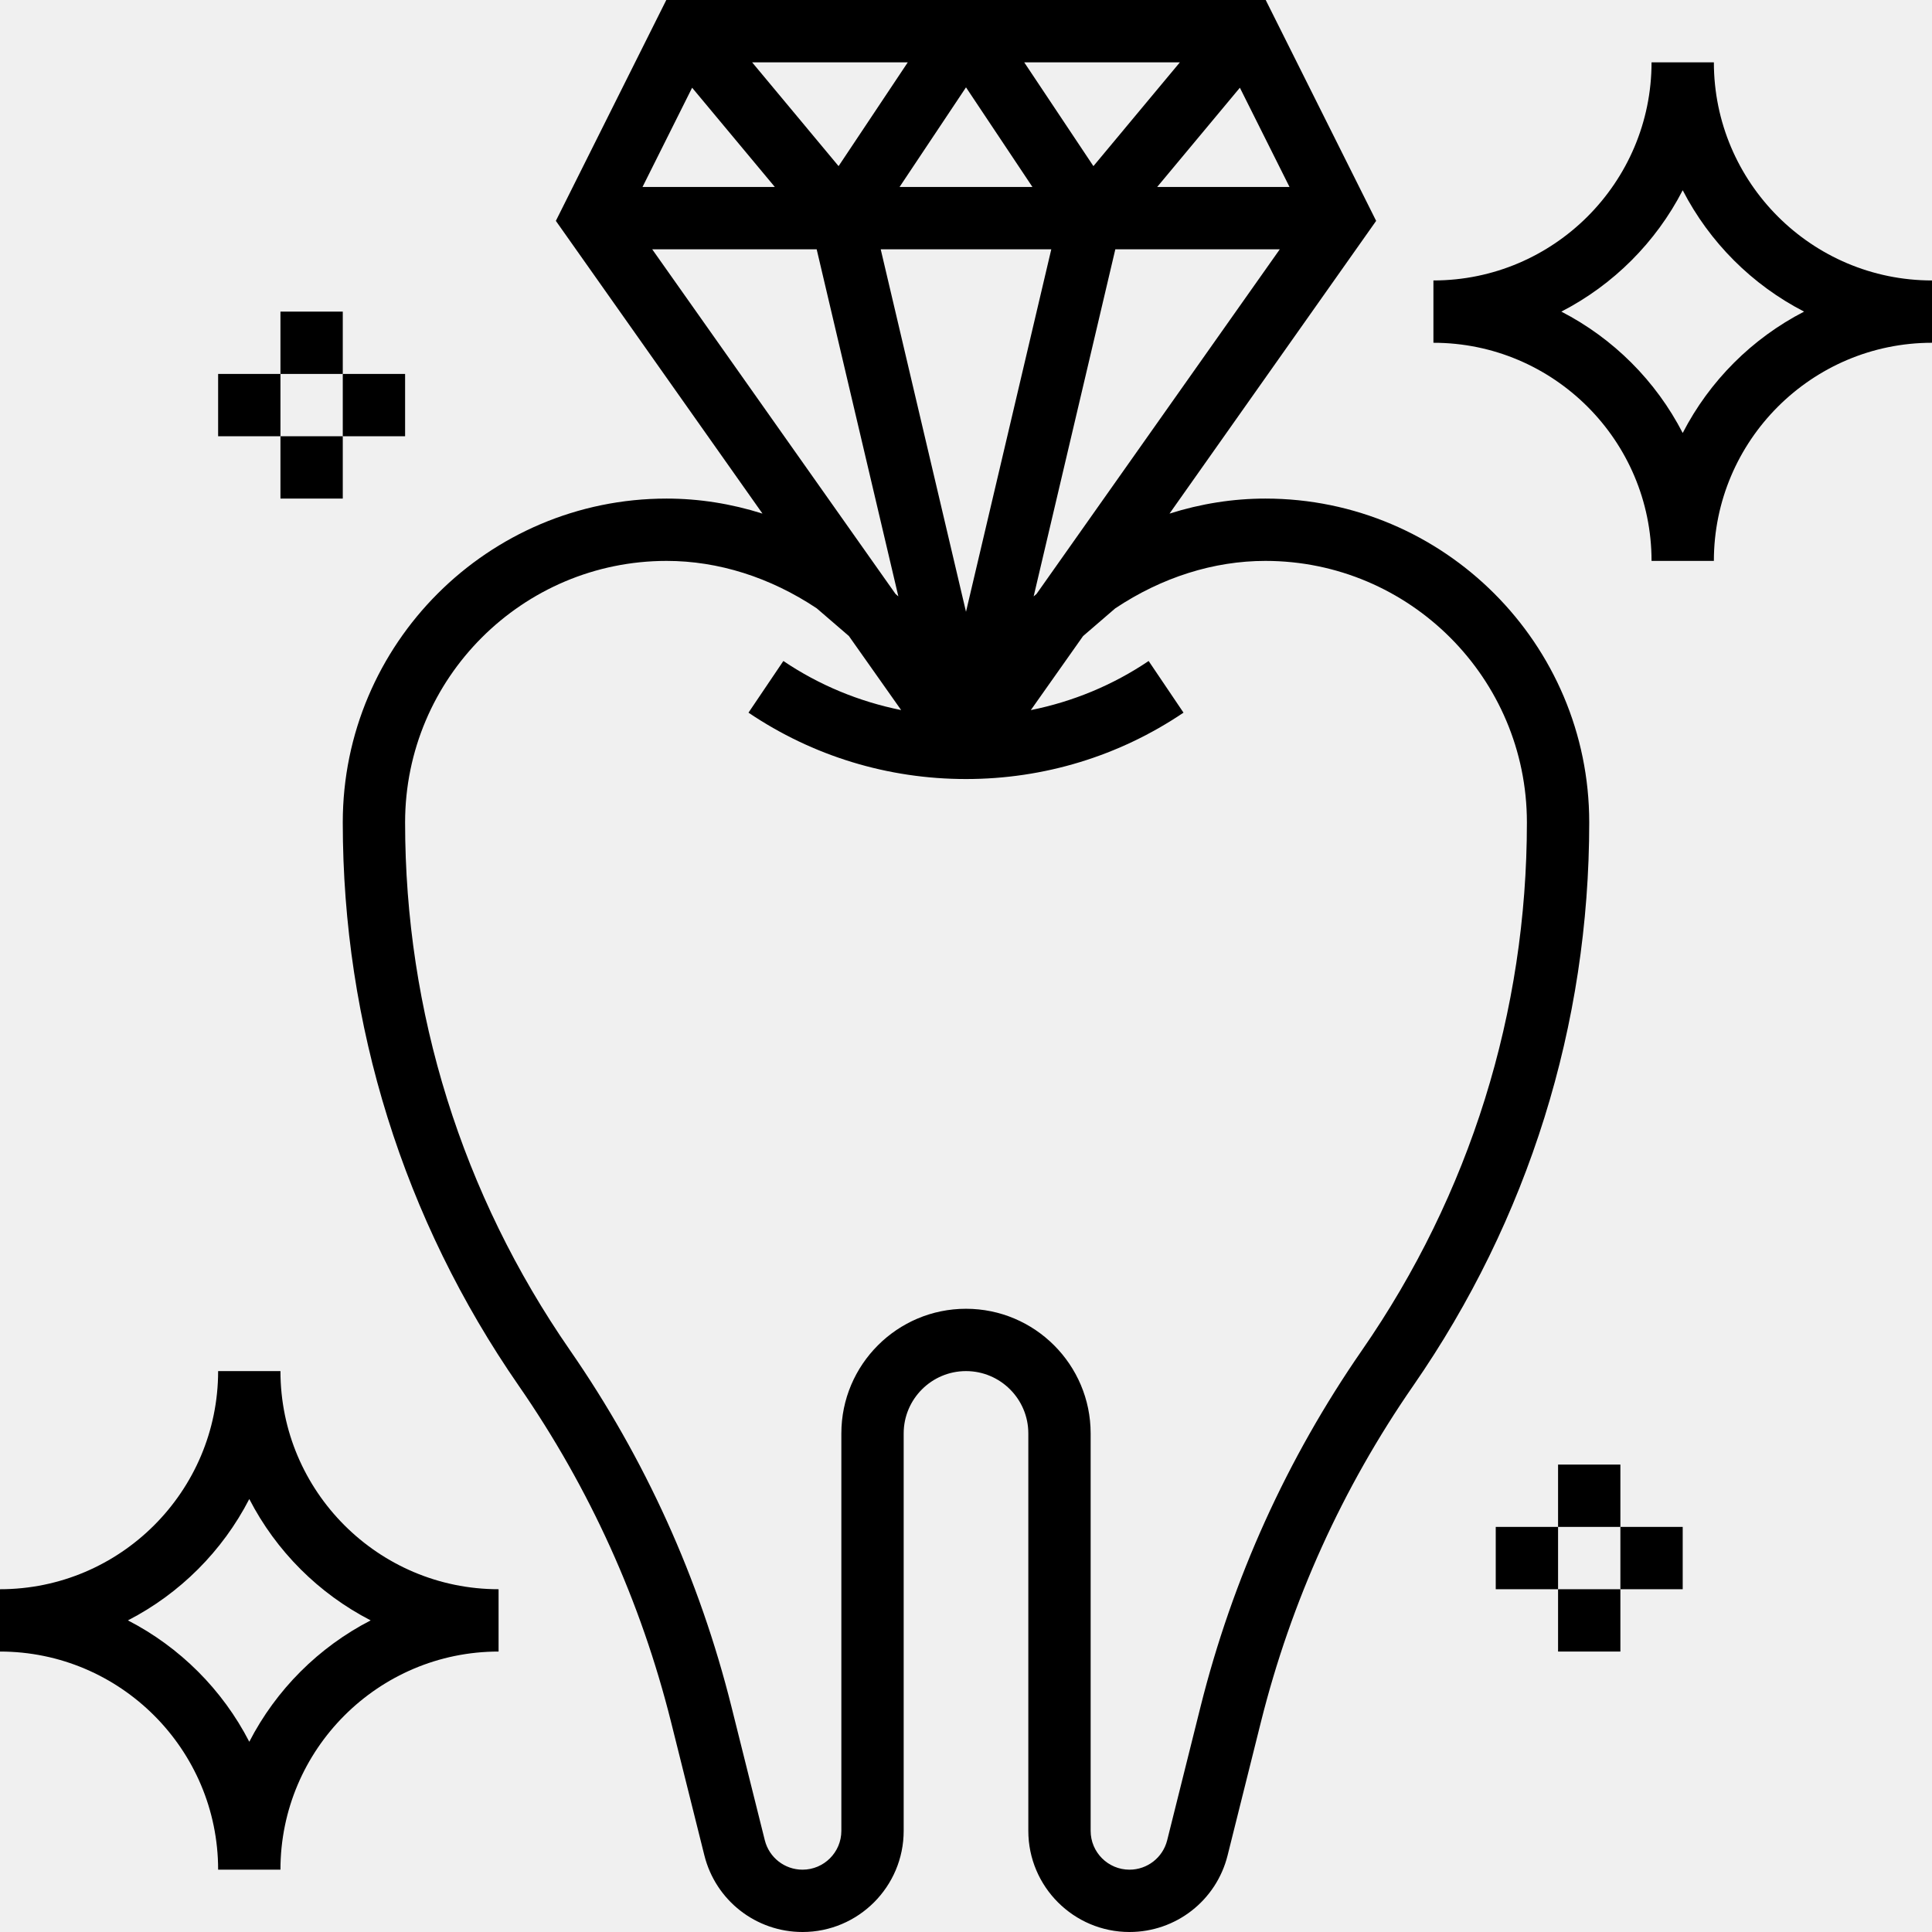
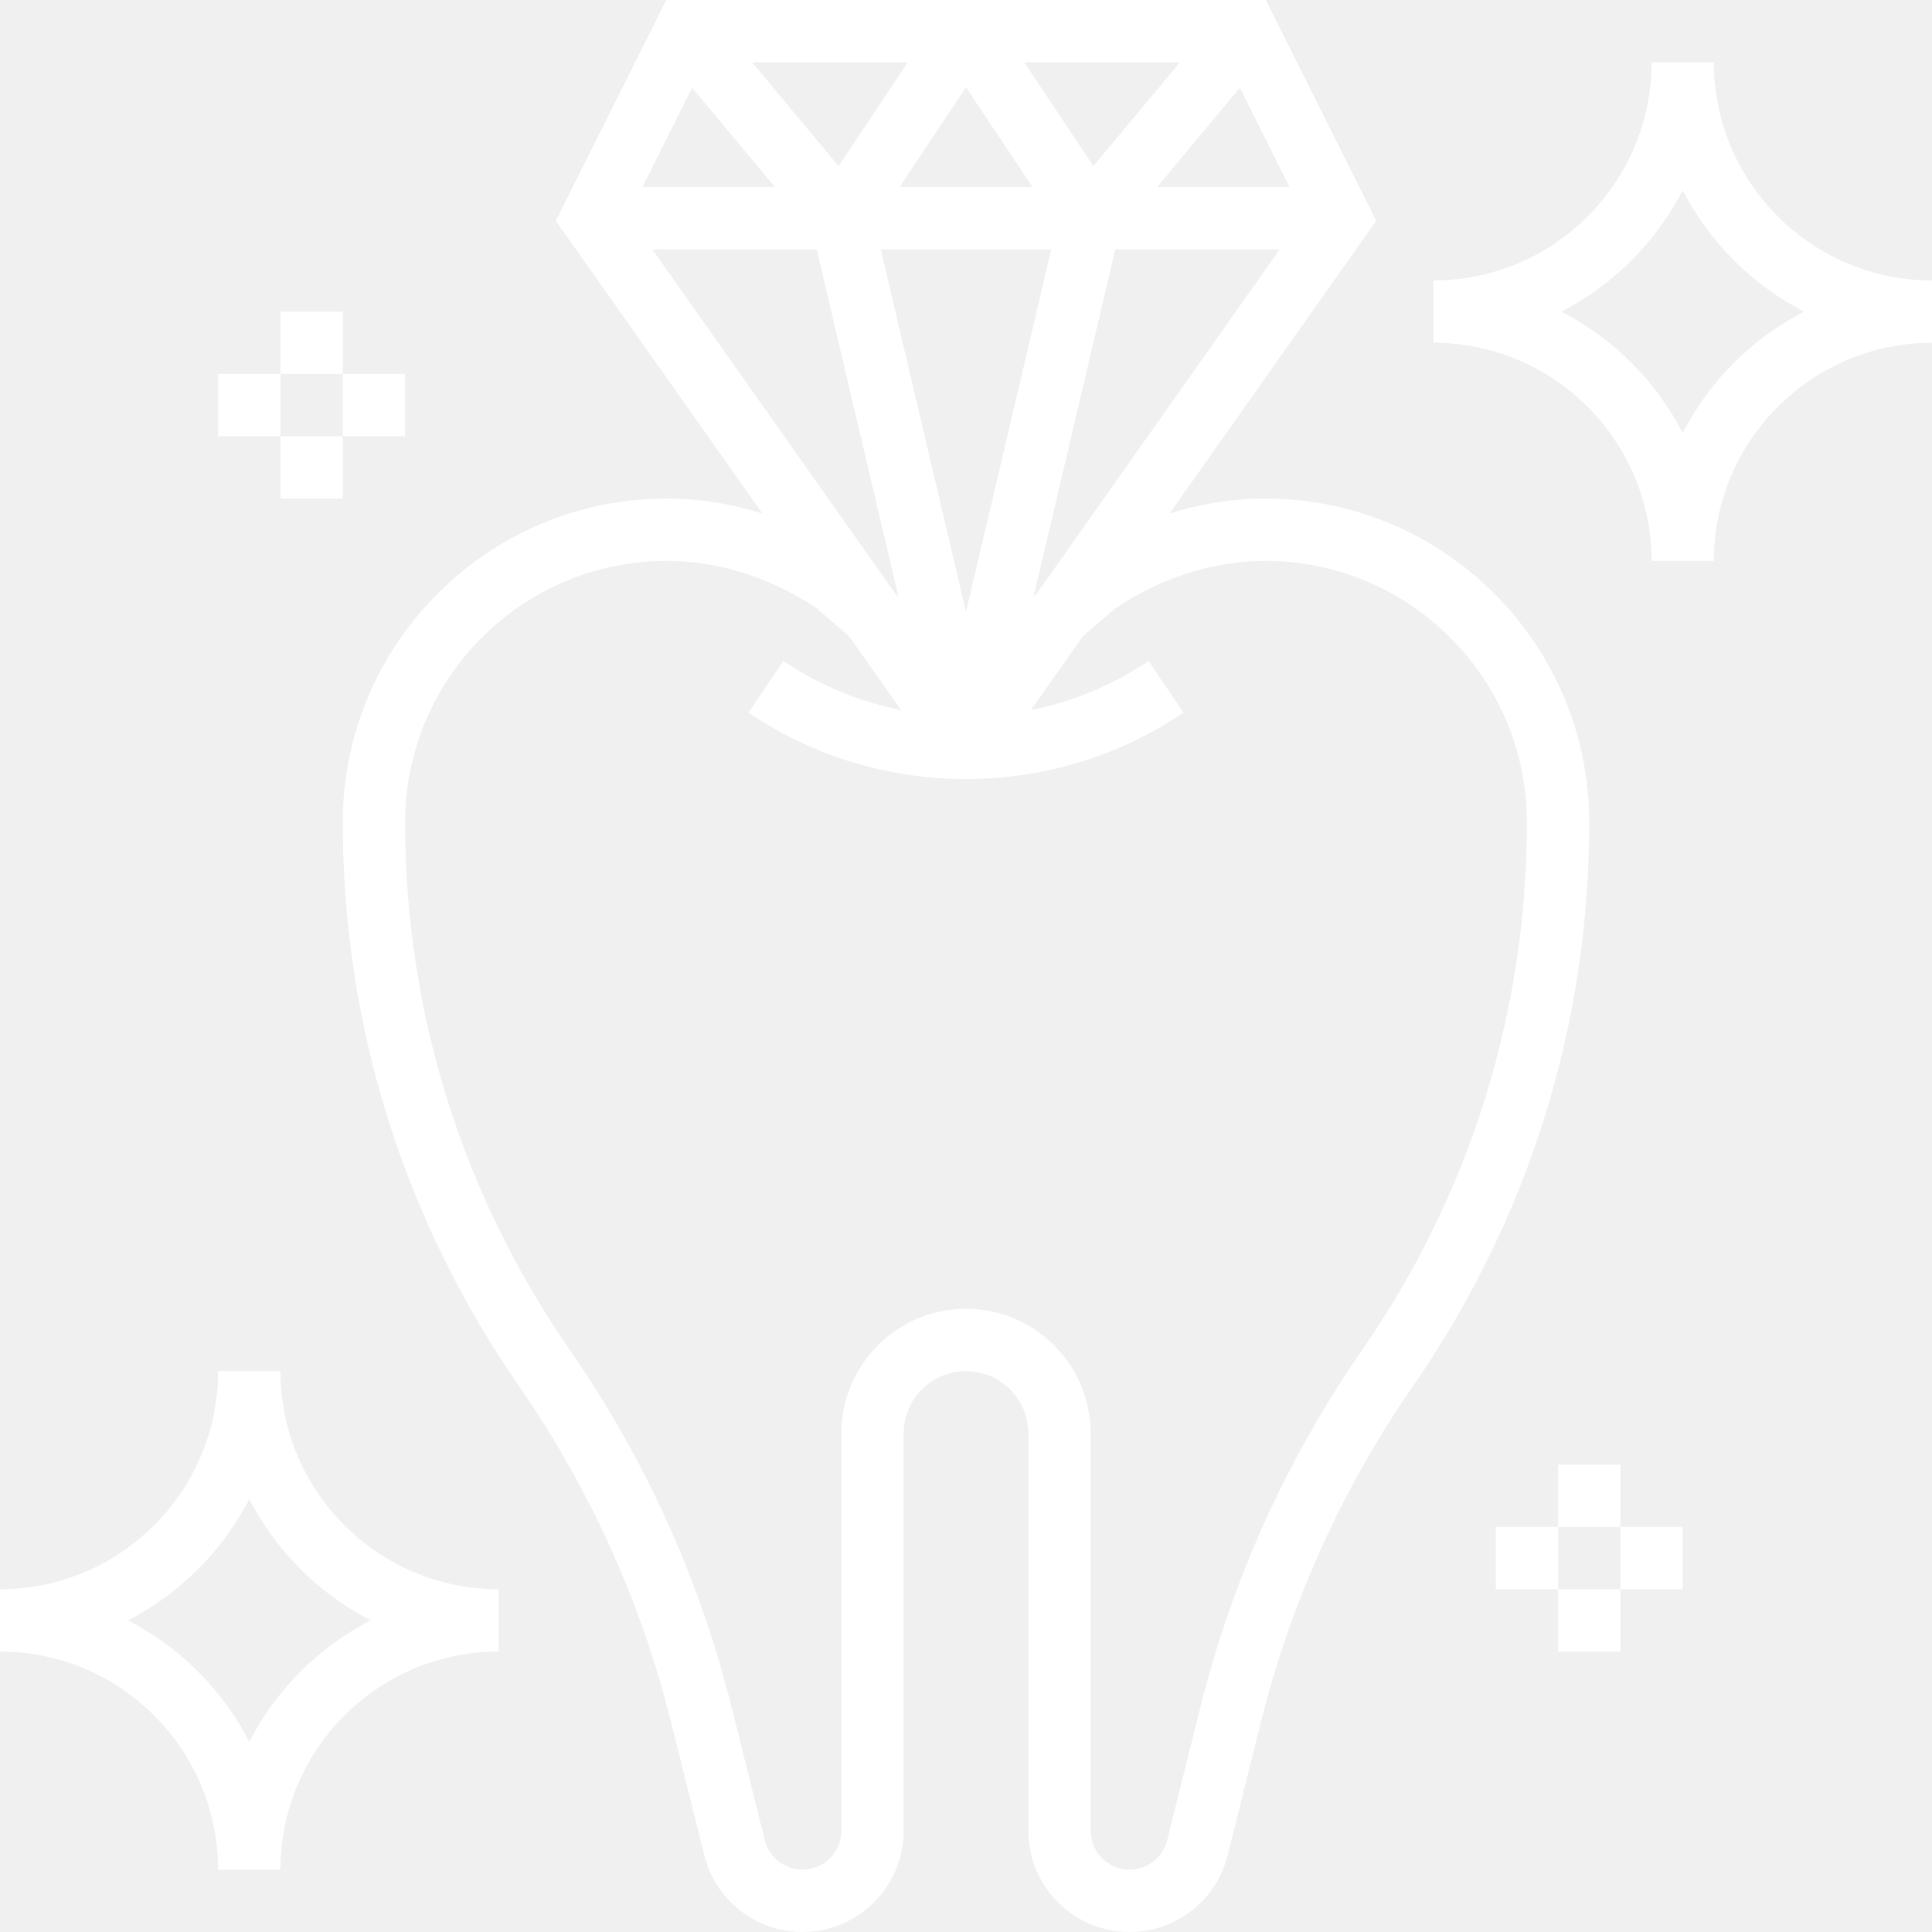
- <svg xmlns="http://www.w3.org/2000/svg" version="1.1" id="Capa_1" x="0px" y="0px" viewBox="0 0 496 496" style="enable-background:new 0 0 496 496;" xml:space="preserve">
-   <g>
-     <g>
-       <path d="M324.856,128c-8.288,0-16.568,1.312-24.608,3.856l53.048-75.152L324.944,0H248h-76.944l-28.352,56.704l53.048,75.152    c-8.048-2.544-16.32-3.856-24.608-3.856C125.296,128,88,165.296,88,211.144c0,51.928,15.616,101.928,45.168,144.6    c18.192,26.28,31.352,55.336,39.112,86.352l8.552,34.232c2.896,11.584,13.264,19.672,25.2,19.672    c14.32,0,25.968-11.648,25.968-25.968V368c0-8.824,7.176-16,16-16c8.824,0,16,7.176,16,16v102.032    c0,14.32,11.648,25.968,25.968,25.968c11.936,0,22.304-8.088,25.192-19.672l8.552-34.232c7.76-31.016,20.912-60.072,39.112-86.352    c29.56-42.672,45.176-92.672,45.176-144.6C408,165.296,370.704,128,324.856,128z M266.088,152.504l-0.72,0.608L286.336,64h42.224    L266.088,152.504z M248,157.064L226.104,64h43.792L248,157.064z M331.056,48H297.08l21.232-25.48L331.056,48z M302.912,16    l-22.2,26.648L262.944,16H302.912z M265.056,48h-34.112L248,22.424L265.056,48z M233.056,16l-17.768,26.648L193.088,16H233.056z     M177.688,22.52L198.92,48h-33.968L177.688,22.52z M167.44,64h42.224l20.968,89.104l-0.728-0.624L167.44,64z M349.672,346.632    c-19.296,27.872-33.248,58.688-41.472,91.584l-8.552,34.232c-1.12,4.448-5.096,7.552-9.68,7.552c-5.496,0-9.968-4.472-9.968-9.968    V368c0-17.648-14.352-32-32-32s-32,14.352-32,32v102.032c0,5.496-4.472,9.968-9.968,9.968c-4.584,0-8.56-3.104-9.68-7.544    l-8.552-34.232c-8.216-32.896-22.168-63.712-41.472-91.584C118.632,306.648,104,259.8,104,211.144    C104,174.12,134.12,144,171.144,144c13.256,0,26.576,4.208,38.536,12.176l8.256,7.112l13.416,19.008    c-10.768-2.168-21.032-6.384-30.24-12.6l-8.952,13.264C208.68,194.112,227.984,200,248,200s39.32-5.888,55.84-17.04l-8.952-13.264    c-9.208,6.216-19.472,10.44-30.248,12.608l13.416-19.008l8.256-7.112C298.28,148.208,311.6,144,324.856,144    C361.88,144,392,174.12,392,211.144C392,259.8,377.368,306.648,349.672,346.632z" />
+ <svg xmlns="http://www.w3.org/2000/svg" xml:space="preserve" style="enable-background:new 0 0 496 496;" viewBox="0 0 496 496" y="0px" x="0px" id="Capa_1" version="1.1">
+   <defs id="defs101" />
+   <g style="fill:#ffffff" id="g6">
+     <g style="fill:#ffffff" id="g4">
+       <path style="fill:#ffffff" id="path2" d="M324.856,128c-8.288,0-16.568,1.312-24.608,3.856l53.048-75.152L324.944,0H248h-76.944l-28.352,56.704l53.048,75.152    c-8.048-2.544-16.32-3.856-24.608-3.856C125.296,128,88,165.296,88,211.144c0,51.928,15.616,101.928,45.168,144.6    c18.192,26.28,31.352,55.336,39.112,86.352l8.552,34.232c2.896,11.584,13.264,19.672,25.2,19.672    c14.32,0,25.968-11.648,25.968-25.968V368c0-8.824,7.176-16,16-16c8.824,0,16,7.176,16,16v102.032    c0,14.32,11.648,25.968,25.968,25.968c11.936,0,22.304-8.088,25.192-19.672l8.552-34.232c7.76-31.016,20.912-60.072,39.112-86.352    c29.56-42.672,45.176-92.672,45.176-144.6C408,165.296,370.704,128,324.856,128z M266.088,152.504l-0.72,0.608L286.336,64h42.224    L266.088,152.504z M248,157.064L226.104,64h43.792L248,157.064z M331.056,48H297.08l21.232-25.48L331.056,48z M302.912,16    l-22.2,26.648L262.944,16H302.912z M265.056,48h-34.112L248,22.424L265.056,48z M233.056,16l-17.768,26.648L193.088,16H233.056z     M177.688,22.52L198.92,48h-33.968L177.688,22.52z M167.44,64h42.224l20.968,89.104l-0.728-0.624L167.44,64z M349.672,346.632    c-19.296,27.872-33.248,58.688-41.472,91.584l-8.552,34.232c-1.12,4.448-5.096,7.552-9.68,7.552c-5.496,0-9.968-4.472-9.968-9.968    V368c0-17.648-14.352-32-32-32s-32,14.352-32,32v102.032c0,5.496-4.472,9.968-9.968,9.968c-4.584,0-8.56-3.104-9.68-7.544    l-8.552-34.232c-8.216-32.896-22.168-63.712-41.472-91.584C118.632,306.648,104,259.8,104,211.144    C104,174.12,134.12,144,171.144,144c13.256,0,26.576,4.208,38.536,12.176l8.256,7.112l13.416,19.008    c-10.768-2.168-21.032-6.384-30.24-12.6l-8.952,13.264C208.68,194.112,227.984,200,248,200s39.32-5.888,55.84-17.04l-8.952-13.264    c-9.208,6.216-19.472,10.44-30.248,12.608l13.416-19.008l8.256-7.112C298.28,148.208,311.6,144,324.856,144    C361.88,144,392,174.12,392,211.144C392,259.8,377.368,306.648,349.672,346.632z" />
    </g>
  </g>
-   <g>
-     <g>
-       <rect x="72" y="80" width="16" height="16" />
+   <g style="fill:#ffffff" id="g12">
+     <g style="fill:#ffffff" id="g10">
+       <rect style="fill:#ffffff" id="rect8" height="16" width="16" y="80" x="72" />
    </g>
  </g>
-   <g>
-     <g>
-       <rect x="56" y="96" width="16" height="16" />
+   <g style="fill:#ffffff" id="g18">
+     <g style="fill:#ffffff" id="g16">
+       <rect style="fill:#ffffff" id="rect14" height="16" width="16" y="96" x="56" />
    </g>
  </g>
-   <g>
-     <g>
-       <rect x="72" y="112" width="16" height="16" />
+   <g style="fill:#ffffff" id="g24">
+     <g style="fill:#ffffff" id="g22">
+       <rect style="fill:#ffffff" id="rect20" height="16" width="16" y="112" x="72" />
    </g>
  </g>
-   <g>
-     <g>
-       <rect x="88" y="96" width="16" height="16" />
+   <g style="fill:#ffffff" id="g30">
+     <g style="fill:#ffffff" id="g28">
+       <rect style="fill:#ffffff" id="rect26" height="16" width="16" y="96" x="88" />
    </g>
  </g>
-   <g>
-     <g>
-       <path d="M72,352H56c0,30.872-25.128,56-56,56v16c30.872,0,56,25.128,56,56h16c0-30.872,25.128-56,56-56v-16    C97.128,408,72,382.872,72,352z M64,447.16C57.12,433.8,46.2,422.88,32.84,416c13.36-6.88,24.28-17.8,31.16-31.16    c6.88,13.36,17.8,24.28,31.16,31.16C81.8,422.88,70.88,433.8,64,447.16z" />
+   <g style="fill:#ffffff" id="g36">
+     <g style="fill:#ffffff" id="g34">
+       <path style="fill:#ffffff" id="path32" d="M72,352H56c0,30.872-25.128,56-56,56v16c30.872,0,56,25.128,56,56h16c0-30.872,25.128-56,56-56v-16    C97.128,408,72,382.872,72,352z M64,447.16C57.12,433.8,46.2,422.88,32.84,416c13.36-6.88,24.28-17.8,31.16-31.16    c6.88,13.36,17.8,24.28,31.16,31.16C81.8,422.88,70.88,433.8,64,447.16z" />
    </g>
  </g>
-   <g>
-     <g>
-       <path d="M440,16h-16c0,30.872-25.128,56-56,56v16c30.872,0,56,25.128,56,56h16c0-30.872,25.128-56,56-56V72    C465.128,72,440,46.872,440,16z M432,111.16C425.12,97.8,414.2,86.88,400.84,80c13.36-6.88,24.28-17.8,31.16-31.16    c6.88,13.36,17.8,24.28,31.16,31.16C449.8,86.88,438.88,97.8,432,111.16z" />
+   <g style="fill:#ffffff" id="g42">
+     <g style="fill:#ffffff" id="g40">
+       <path style="fill:#ffffff" id="path38" d="M440,16h-16c0,30.872-25.128,56-56,56v16c30.872,0,56,25.128,56,56h16c0-30.872,25.128-56,56-56V72    C465.128,72,440,46.872,440,16z M432,111.16C425.12,97.8,414.2,86.88,400.84,80c13.36-6.88,24.28-17.8,31.16-31.16    c6.88,13.36,17.8,24.28,31.16,31.16C449.8,86.88,438.88,97.8,432,111.16z" />
    </g>
  </g>
-   <g>
-     <g>
-       <rect x="400" y="376" width="16" height="16" />
+   <g style="fill:#ffffff" id="g48">
+     <g style="fill:#ffffff" id="g46">
+       <rect style="fill:#ffffff" id="rect44" height="16" width="16" y="376" x="400" />
    </g>
  </g>
-   <g>
-     <g>
-       <rect x="384" y="392" width="16" height="16" />
+   <g style="fill:#ffffff" id="g54">
+     <g style="fill:#ffffff" id="g52">
+       <rect style="fill:#ffffff" id="rect50" height="16" width="16" y="392" x="384" />
    </g>
  </g>
-   <g>
-     <g>
-       <rect x="400" y="408" width="16" height="16" />
+   <g style="fill:#ffffff" id="g60">
+     <g style="fill:#ffffff" id="g58">
+       <rect style="fill:#ffffff" id="rect56" height="16" width="16" y="408" x="400" />
    </g>
  </g>
-   <g>
-     <g>
-       <rect x="416" y="392" width="16" height="16" />
+   <g style="fill:#ffffff" id="g66">
+     <g style="fill:#ffffff" id="g64">
+       <rect style="fill:#ffffff" id="rect62" height="16" width="16" y="392" x="416" />
    </g>
  </g>
-   <g>
+   <g id="g68">
</g>
-   <g>
+   <g id="g70">
</g>
-   <g>
+   <g id="g72">
</g>
-   <g>
+   <g id="g74">
</g>
-   <g>
+   <g id="g76">
</g>
-   <g>
+   <g id="g78">
</g>
-   <g>
+   <g id="g80">
</g>
-   <g>
+   <g id="g82">
</g>
-   <g>
+   <g id="g84">
</g>
-   <g>
+   <g id="g86">
</g>
-   <g>
+   <g id="g88">
</g>
-   <g>
+   <g id="g90">
</g>
-   <g>
+   <g id="g92">
</g>
-   <g>
+   <g id="g94">
</g>
-   <g>
+   <g id="g96">
</g>
</svg>
